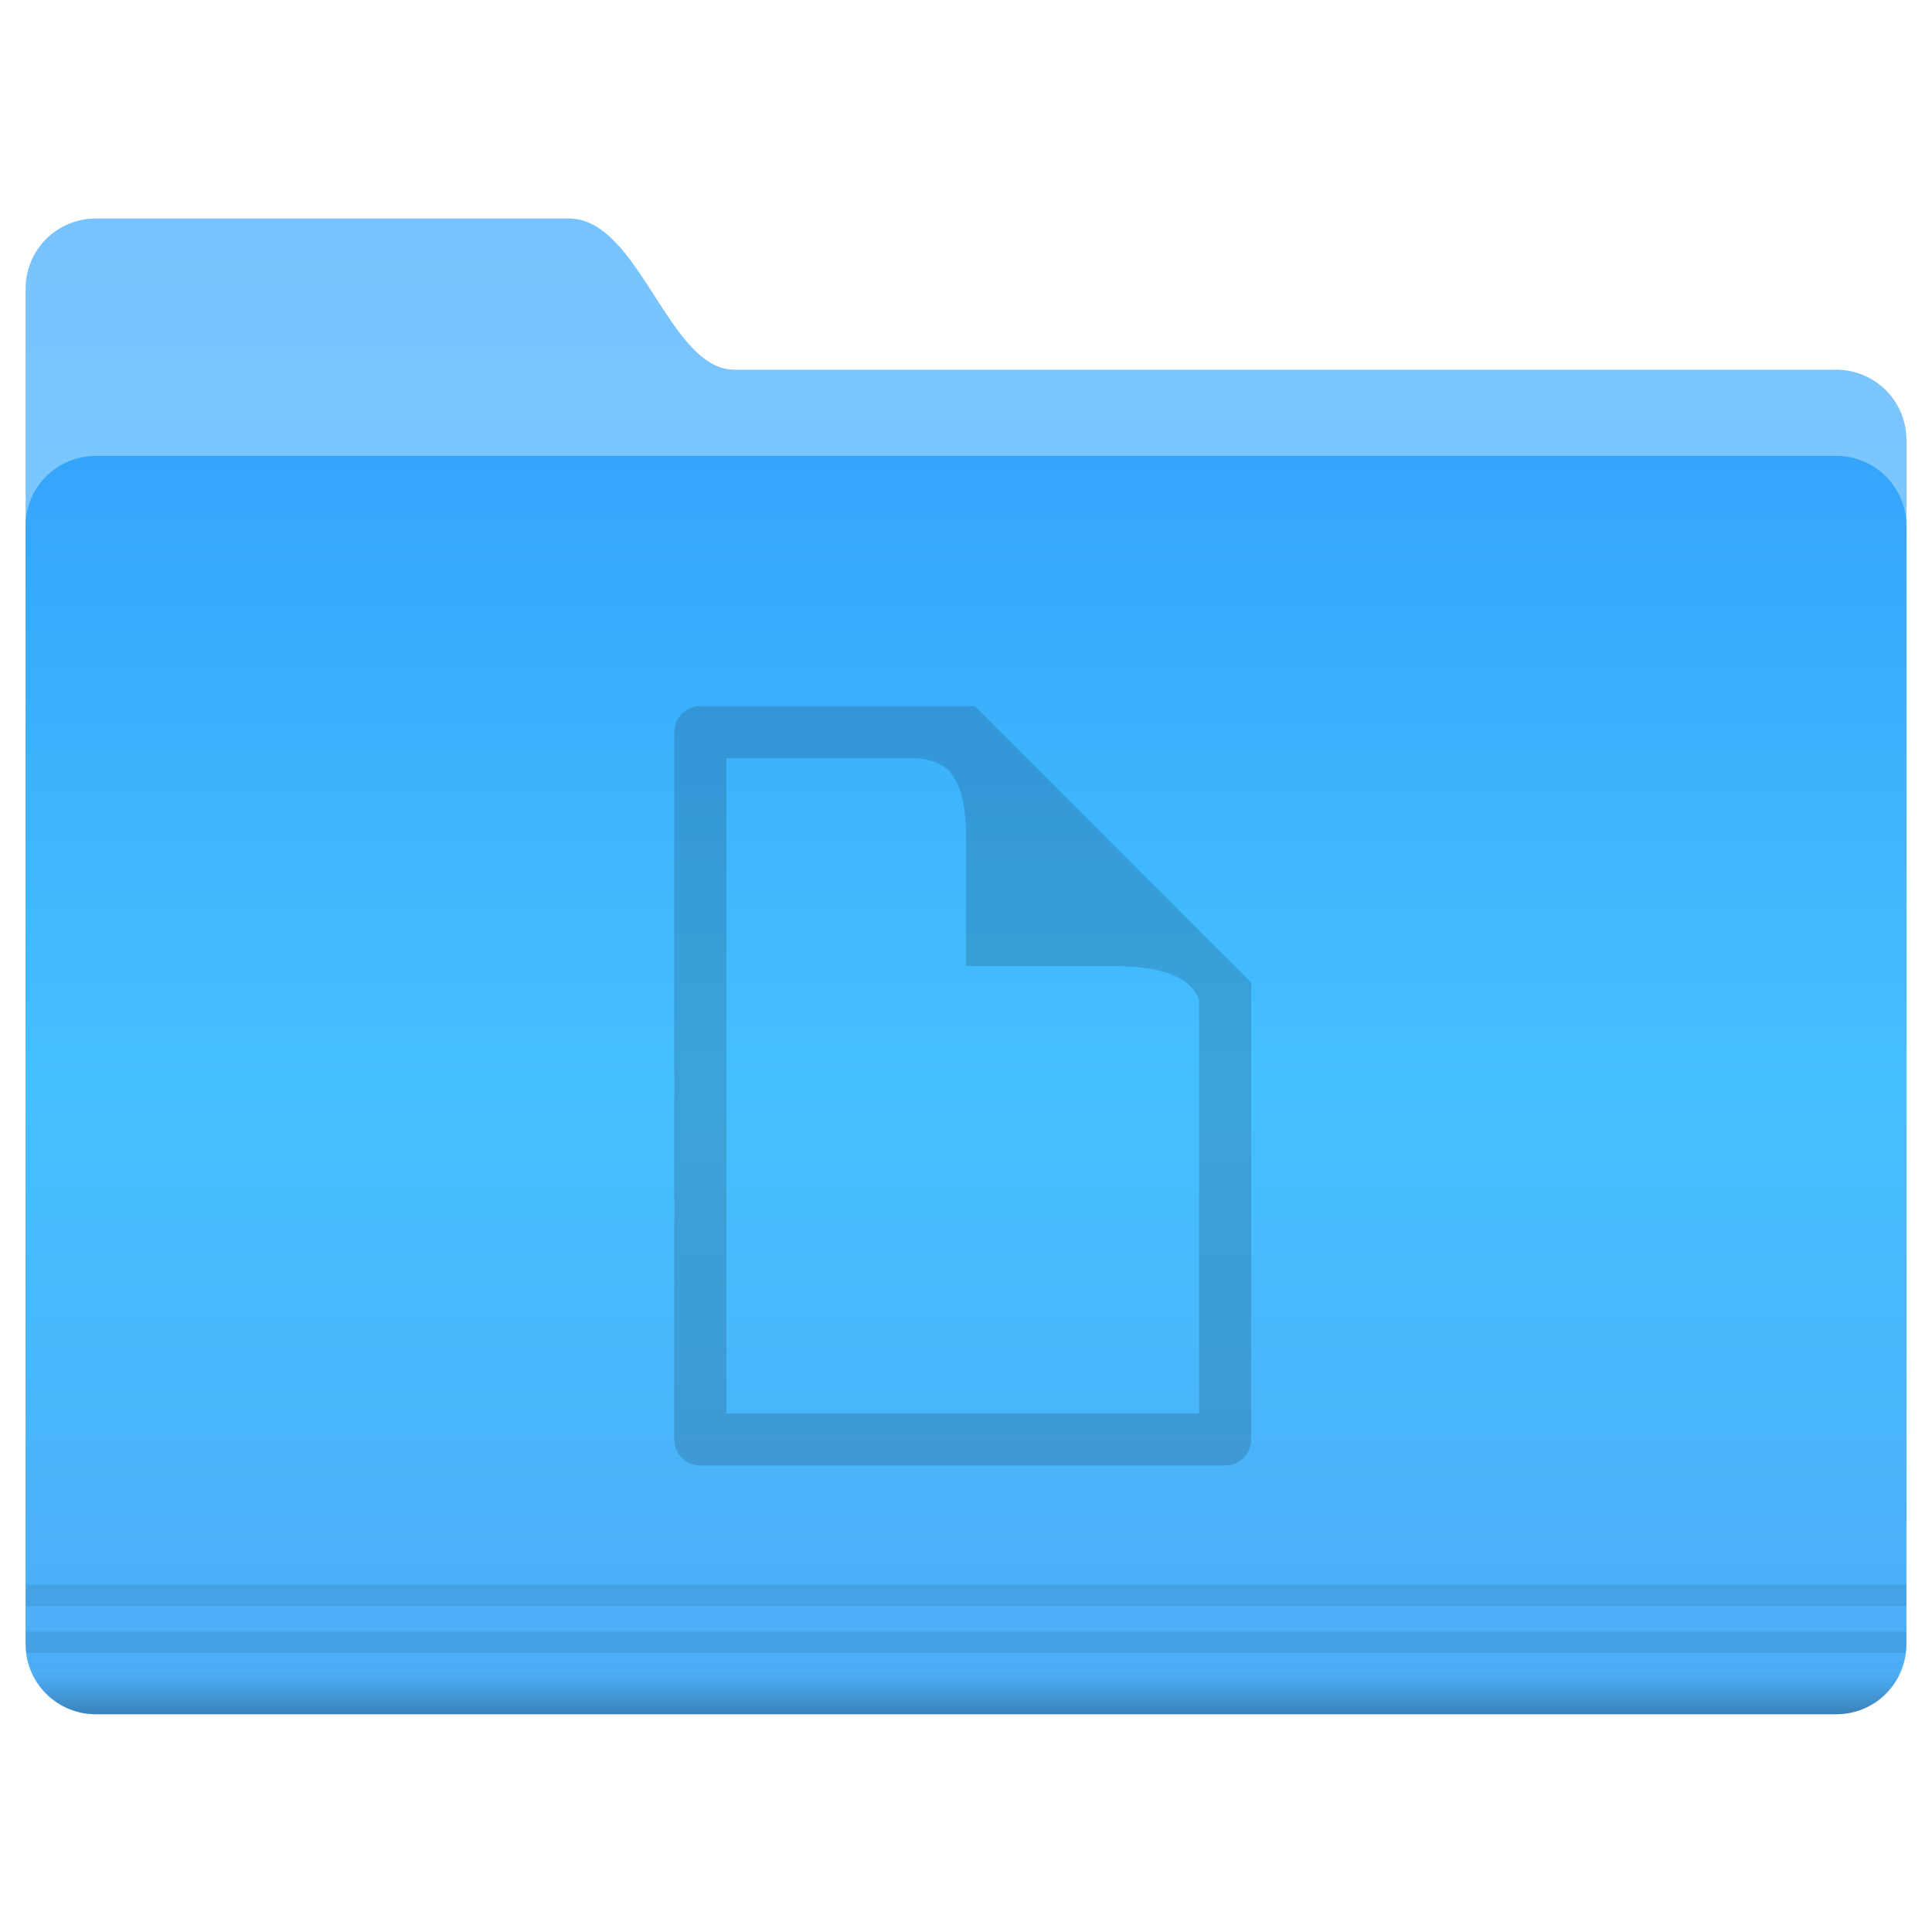
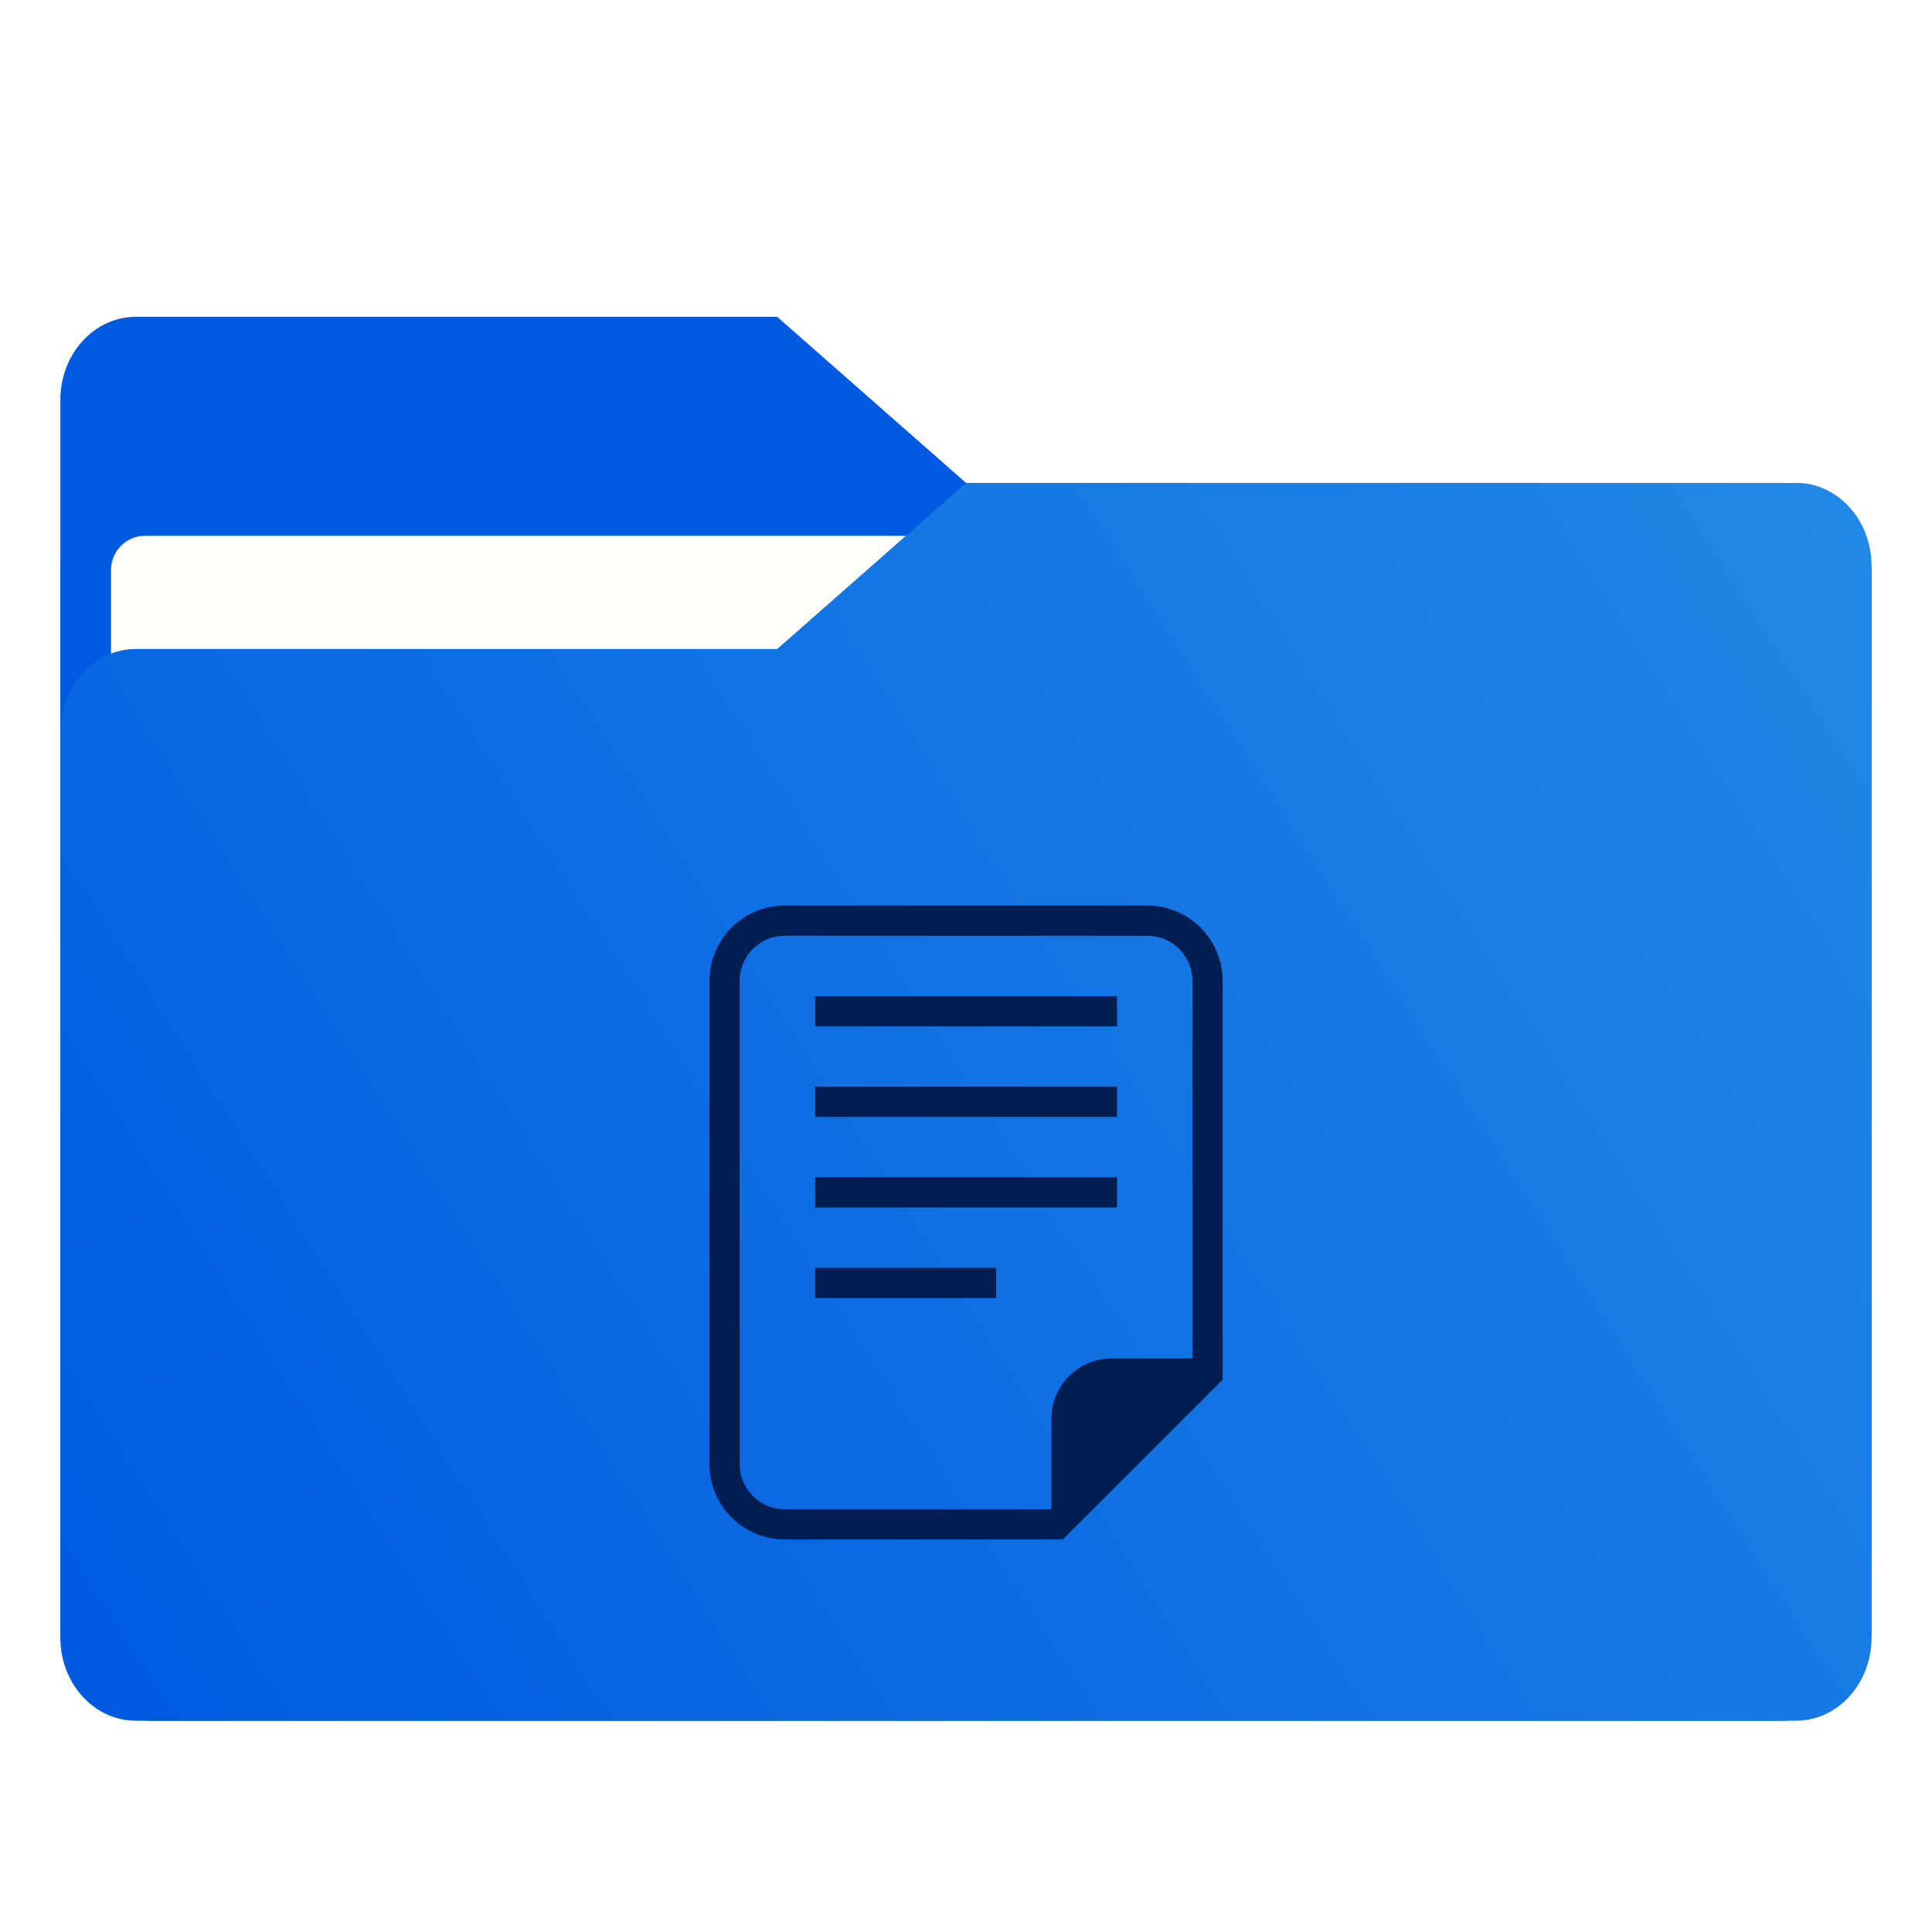
- <svg xmlns="http://www.w3.org/2000/svg" width="200" height="200" version="1.1">
+ <svg xmlns="http://www.w3.org/2000/svg" width="64" height="64" version="1.1" viewBox="0 0 16.933 16.933">
  <defs>
-     <linearGradient id="c" x1="-26.201" x2="-26.201" y1="1070.2" y2="1082.6" gradientUnits="userSpaceOnUse">
-       <stop stop-color="#78c3fd" offset="0" />
-       <stop stop-color="#7bc6ff" offset="1" />
-     </linearGradient>
-     <linearGradient id="b" x1="-9.912" x2="-9.912" y1="1081.4" y2="1139.8" gradientUnits="userSpaceOnUse">
-       <stop stop-color="#35a5fc" offset="0" />
-       <stop stop-color="#45c0ff" offset=".5" />
-       <stop stop-color="#4dacf6" offset="1" />
-     </linearGradient>
-     <linearGradient id="a" x1="-9.617" x2="-9.617" y1="1138.4" y2="1140.2" gradientUnits="userSpaceOnUse">
-       <stop stop-opacity=".047" offset="0" />
-       <stop offset="1" />
+     <linearGradient id="linearGradient1064" x1="-15.961" x2="-.301" y1="-43.254" y2="-54.196" gradientTransform="matrix(1 0 0 1.1 16.669 62.435)" gradientUnits="userSpaceOnUse">
+       <stop stop-color="#005ae1" offset="0" />
+       <stop stop-color="#228be6" offset="1" />
    </linearGradient>
  </defs>
-   <g transform="translate(-.48658 -1.797)" color="#000000">
-     <path transform="matrix(2.2139 0 0 2.2139 109.5 -2344.9)" d="m-44.762 1070.2h22.131c3.287 0 4.652 7.071 7.728 7.071h51.522a3.276 3.276 0 0 1 3.283 3.283v50.508c0 1.819-1.464-2.02-3.283-2.02h-81.38a3.276 3.276 0 0 1-3.283-3.283v-52.275a3.276 3.276 0 0 1 3.283-3.283z" fill="url(#c)" />
-     <path transform="matrix(2.2139 0 0 2.2139 109.5 -2344.9)" d="m-44.762 1081.3h81.38a3.276 3.276 0 0 1 3.283 3.283v52.275a3.276 3.276 0 0 1-3.283 3.283h-81.38a3.276 3.276 0 0 1-3.283-3.283v-52.275a3.276 3.276 0 0 1 3.283-3.283z" fill="url(#b)" />
-     <path d="m3.16 165.84v2.214h194.68v-2.214h-194.69zm0 4.87v1.176c0 0.359 0.019 0.694 0.068 1.038h194.55c0.05-0.344 0.069-0.679 0.069-1.038v-1.176h-194.69z" opacity=".08" style="text-indent:0;text-transform:none" />
-     <path transform="matrix(2.2139 0 0 2.2139 109.5 -2344.9)" d="m-47.75 1138.2a3.28 3.28 0 0 0 3 1.938h81.375c1.34 0 2.488-0.793 3-1.938z" fill="url(#a)" opacity=".25" style="text-indent:0;text-transform:none" />
+   <g fill="#5e4aa6" stroke-width=".265">
+     <circle cx="-330.35" cy="-328.38" r="0" />
+     <circle cx="-312.11" cy="-326.25" r="0" />
+     <circle cx="-306.02" cy="-333.07" r="0" />
+     <circle cx="-308.84" cy="-326.01" r="0" />
+     <circle cx="-328.8" cy="-330.45" r="0" />
  </g>
-   <path transform="translate(0 -852.36)" d="M72.501 925.45a2.7 2.7 0 0 0-2.7 2.7v73.217a2.7 2.7 0 0 0 2.7 2.7h54.323a2.7 2.7 0 0 0 2.7-2.7v-47.28l-28.639-28.638zm2.7 5.399h19.664c3.09.267 5.135 1.595 5.135 8.35v13.16h13.581c3.306 0 9.275-.123 10.544 3.542v42.767H75.201z" opacity=".15" style="isolation:auto;mix-blend-mode:normal;text-decoration-color:#000;text-decoration-line:none;text-decoration-style:solid;text-indent:0;text-transform:none;white-space:normal" />
+   <path d="m8.466 7.507h-7.937v-4.002c0-0.402 0.296-0.728 0.661-0.728h5.622l1.654 1.455z" fill="#005ae1" stroke-width=".694" />
+   <rect x=".529" y="4.233" width="15.874" height="10.848" ry=".794" fill="#005ae1" />
+   <rect x=".973" y="4.696" width="14.987" height="9.922" ry=".299" fill="#fffffc" />
+   <path d="m15.742 4.233h-7.276l-1.654 1.455h-5.622c-0.365 0-0.661 0.326-0.661 0.728v7.937c0 0.402 0.296 0.728 0.661 0.728h14.552c0.365 0 0.661-0.326 0.661-0.728v-9.393c0-0.402-0.296-0.728-0.661-0.728z" fill="url(#linearGradient1064)" stroke-width=".694" />
+   <g transform="translate(1.0583 13.493)">
+     <path d="m5.821-5.424c-0.293 0-0.529 0.236-0.529 0.529v4.233c0 0.293 0.236 0.529 0.529 0.529h2.381l1.323-1.323v-3.439c0-0.293-0.236-0.529-0.529-0.529z" fill="none" stroke="#001E52" stroke-width=".265" />
+     <path d="m8.686-1.587c-0.293 0-0.529 0.236-0.529 0.529v0.794l1.323-1.323z" fill="#001E52" />
+   </g>
+   <g transform="translate(3e-5,13.493)" fill="#001E52">
+     <rect x="7.144" y="-4.762" width="2.646" height=".265" />
+     <rect x="7.144" y="-3.969" width="2.646" height=".265" />
+     <rect x="7.144" y="-3.175" width="2.646" height=".265" />
+     <rect x="7.144" y="-2.381" width="1.587" height=".265" />
+   </g>
</svg>
